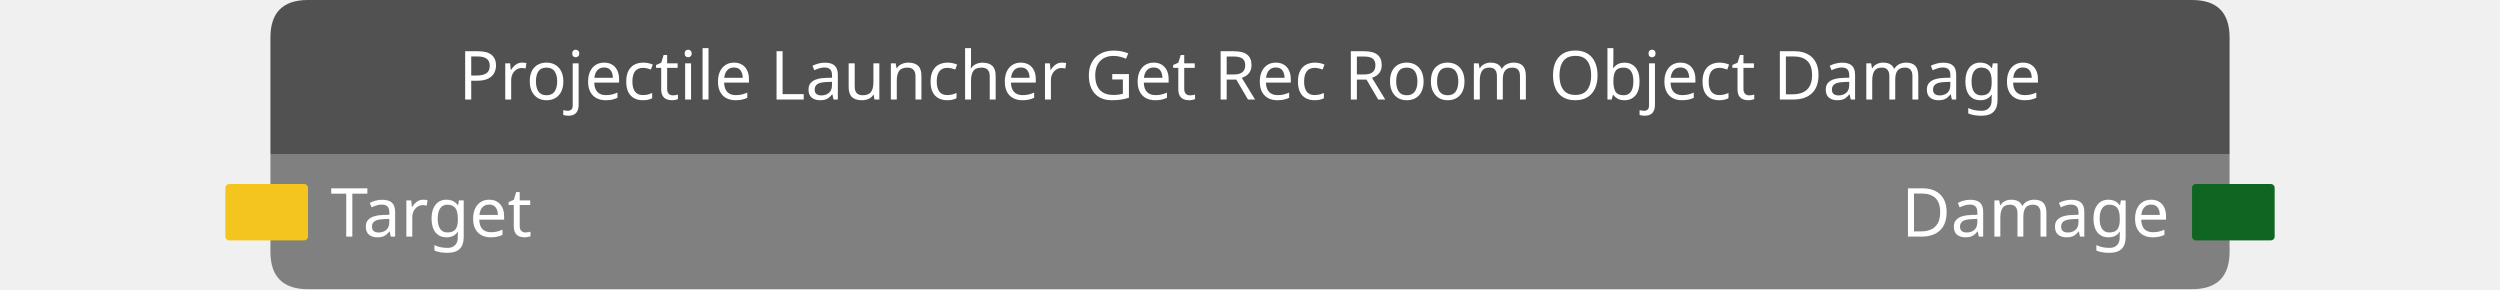
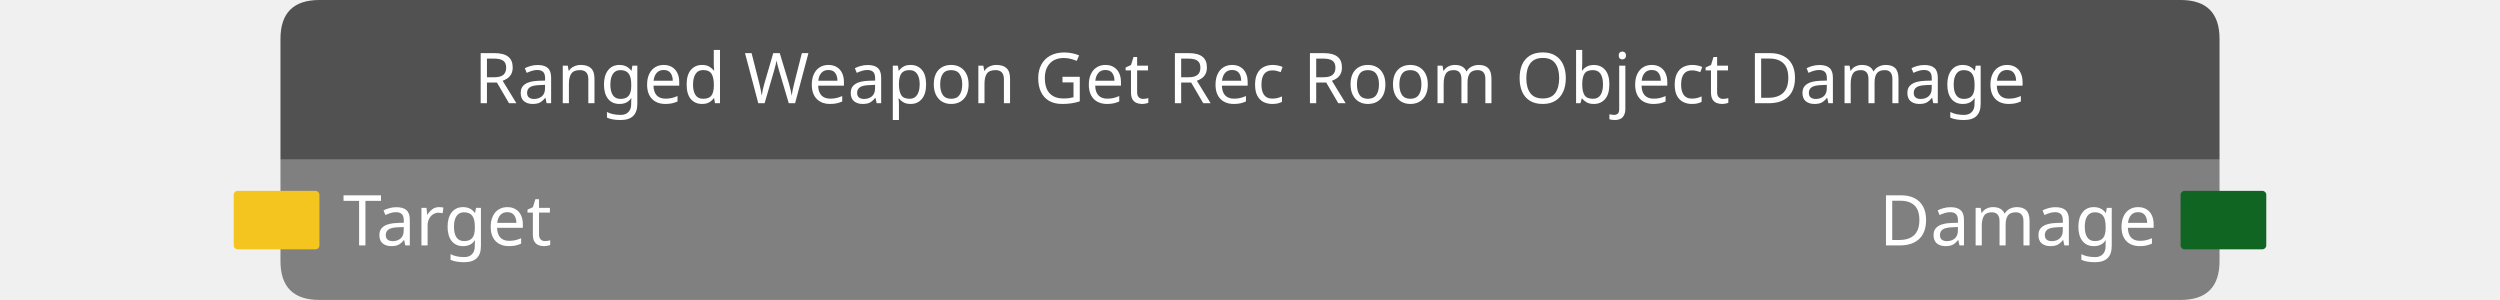
- <svg xmlns="http://www.w3.org/2000/svg" width="665.641" height="77" viewbox="0 0 665.641 77">
+ <svg xmlns="http://www.w3.org/2000/svg" width="641.797" height="77" viewbox="0 0 641.797 77">
  <defs>
    <style>.ubuntu {font-family: 'Ubuntu', sans-serif;}</style>
  </defs>
-   <path fill="#818081" class="grabBase" d="M72, 41 v26 q0,10,10,10 h501.641 q10,0,10,-10 v-26 h521.641" />
-   <rect class="input data projectile launcher nolist nodefault" x="60" y="49" width="22" height="15" rx="1" fill="#F5C51F" />
+   <path fill="#818081" class="grabBase" d="M72, 41 v26 q0,10,10,10 h477.797 q10,0,10,-10 v-26 h497.797" />
+   <rect class="input data ranged weapon nolist nodefault" x="60" y="49" width="22" height="15" rx="1" fill="#F5C51F" />
  <text x="88" y="63" fill="white" text-anchor="start" font-size="18px" class="ubuntu">Target</text>
-   <rect class="output data int nolist nodefault" x="583.641" y="49" width="22" height="15" rx="1" fill="#106522" />
-   <text x="577.641" y="63" fill="white" text-anchor="end" font-size="18px" class="ubuntu">Damage</text>
-   <path d="M72, 41 v-31 q0,-10,10,-10 h501.641 q10,0,10,10 v31 h-521.641" fill="#525152" />
-   <text text-anchor="middle" fill="white" font-size="18px" x="332.82" y="26.5" class="ubuntu">Projectile Launcher Get Rec Room Object Damage</text>
+   <rect class="output data int nolist nodefault" x="559.797" y="49" width="22" height="15" rx="1" fill="#106522" />
+   <text x="553.797" y="63" fill="white" text-anchor="end" font-size="18px" class="ubuntu">Damage</text>
+   <path d="M72, 41 v-31 q0,-10,10,-10 h477.797 q10,0,10,10 v31 h-497.797" fill="#525152" />
+   <text text-anchor="middle" fill="white" font-size="18px" x="320.898" y="26.5" class="ubuntu">Ranged Weapon Get Rec Room Object Damage</text>
</svg>
